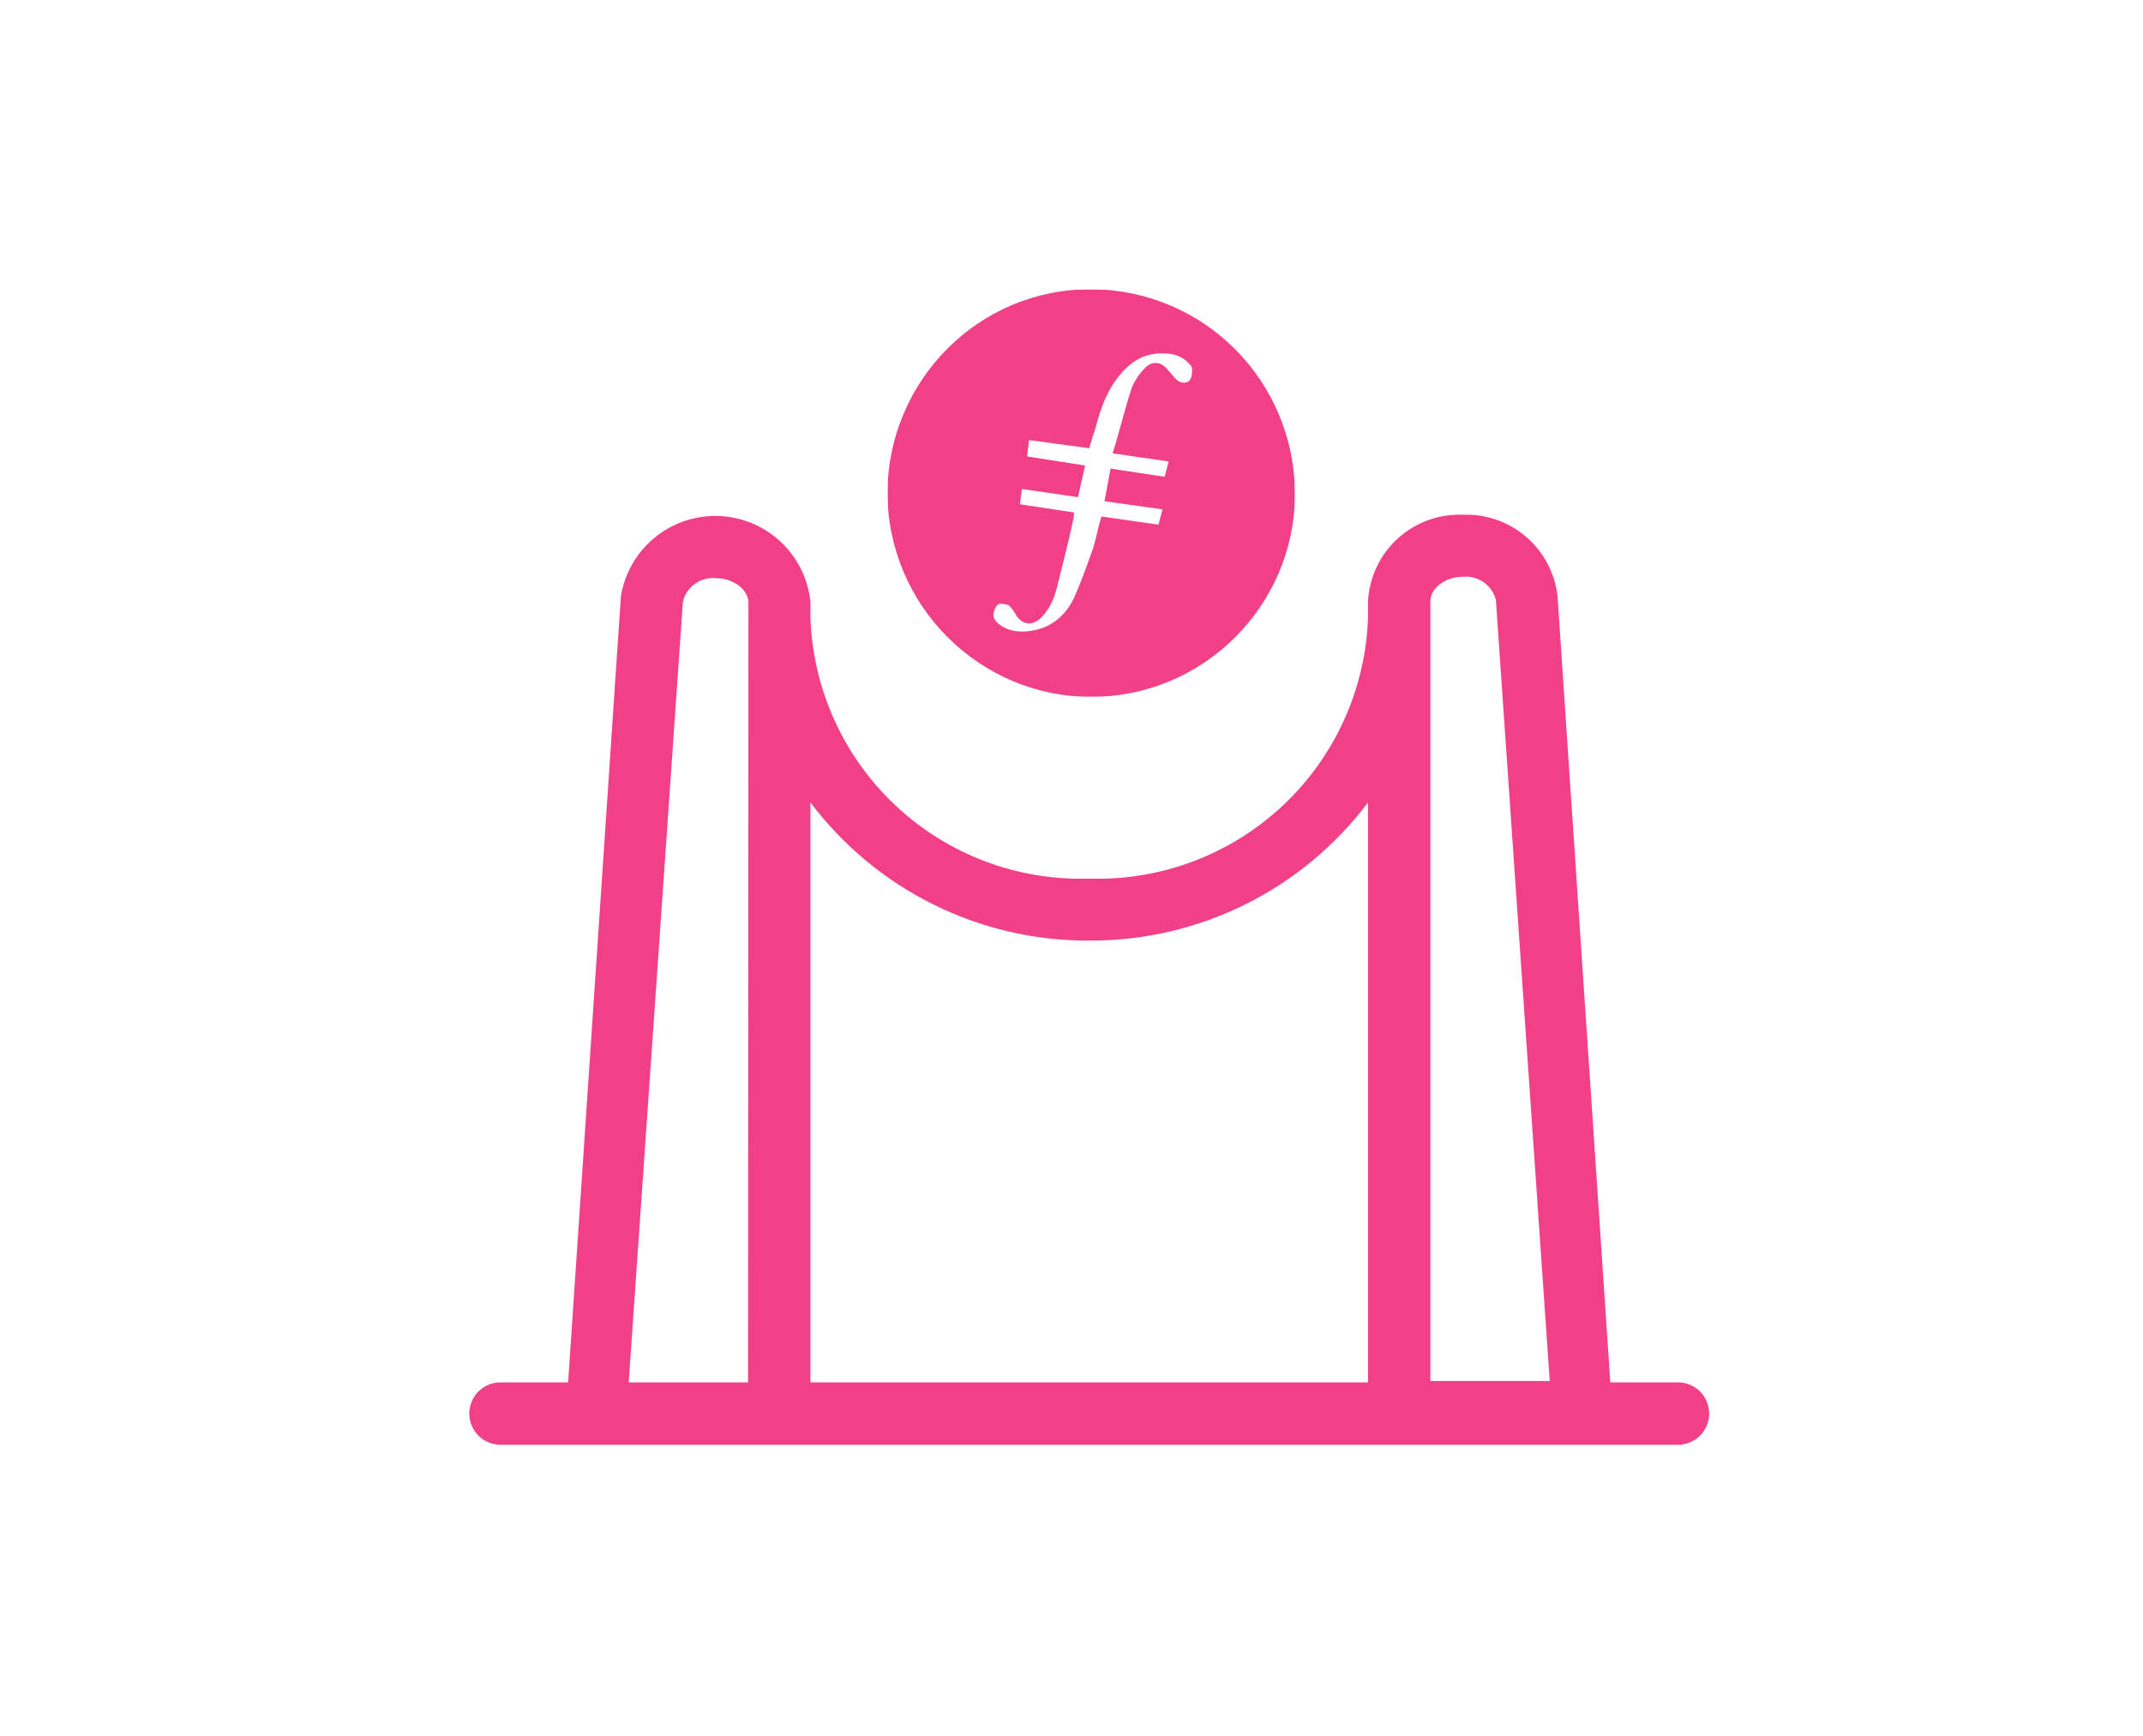
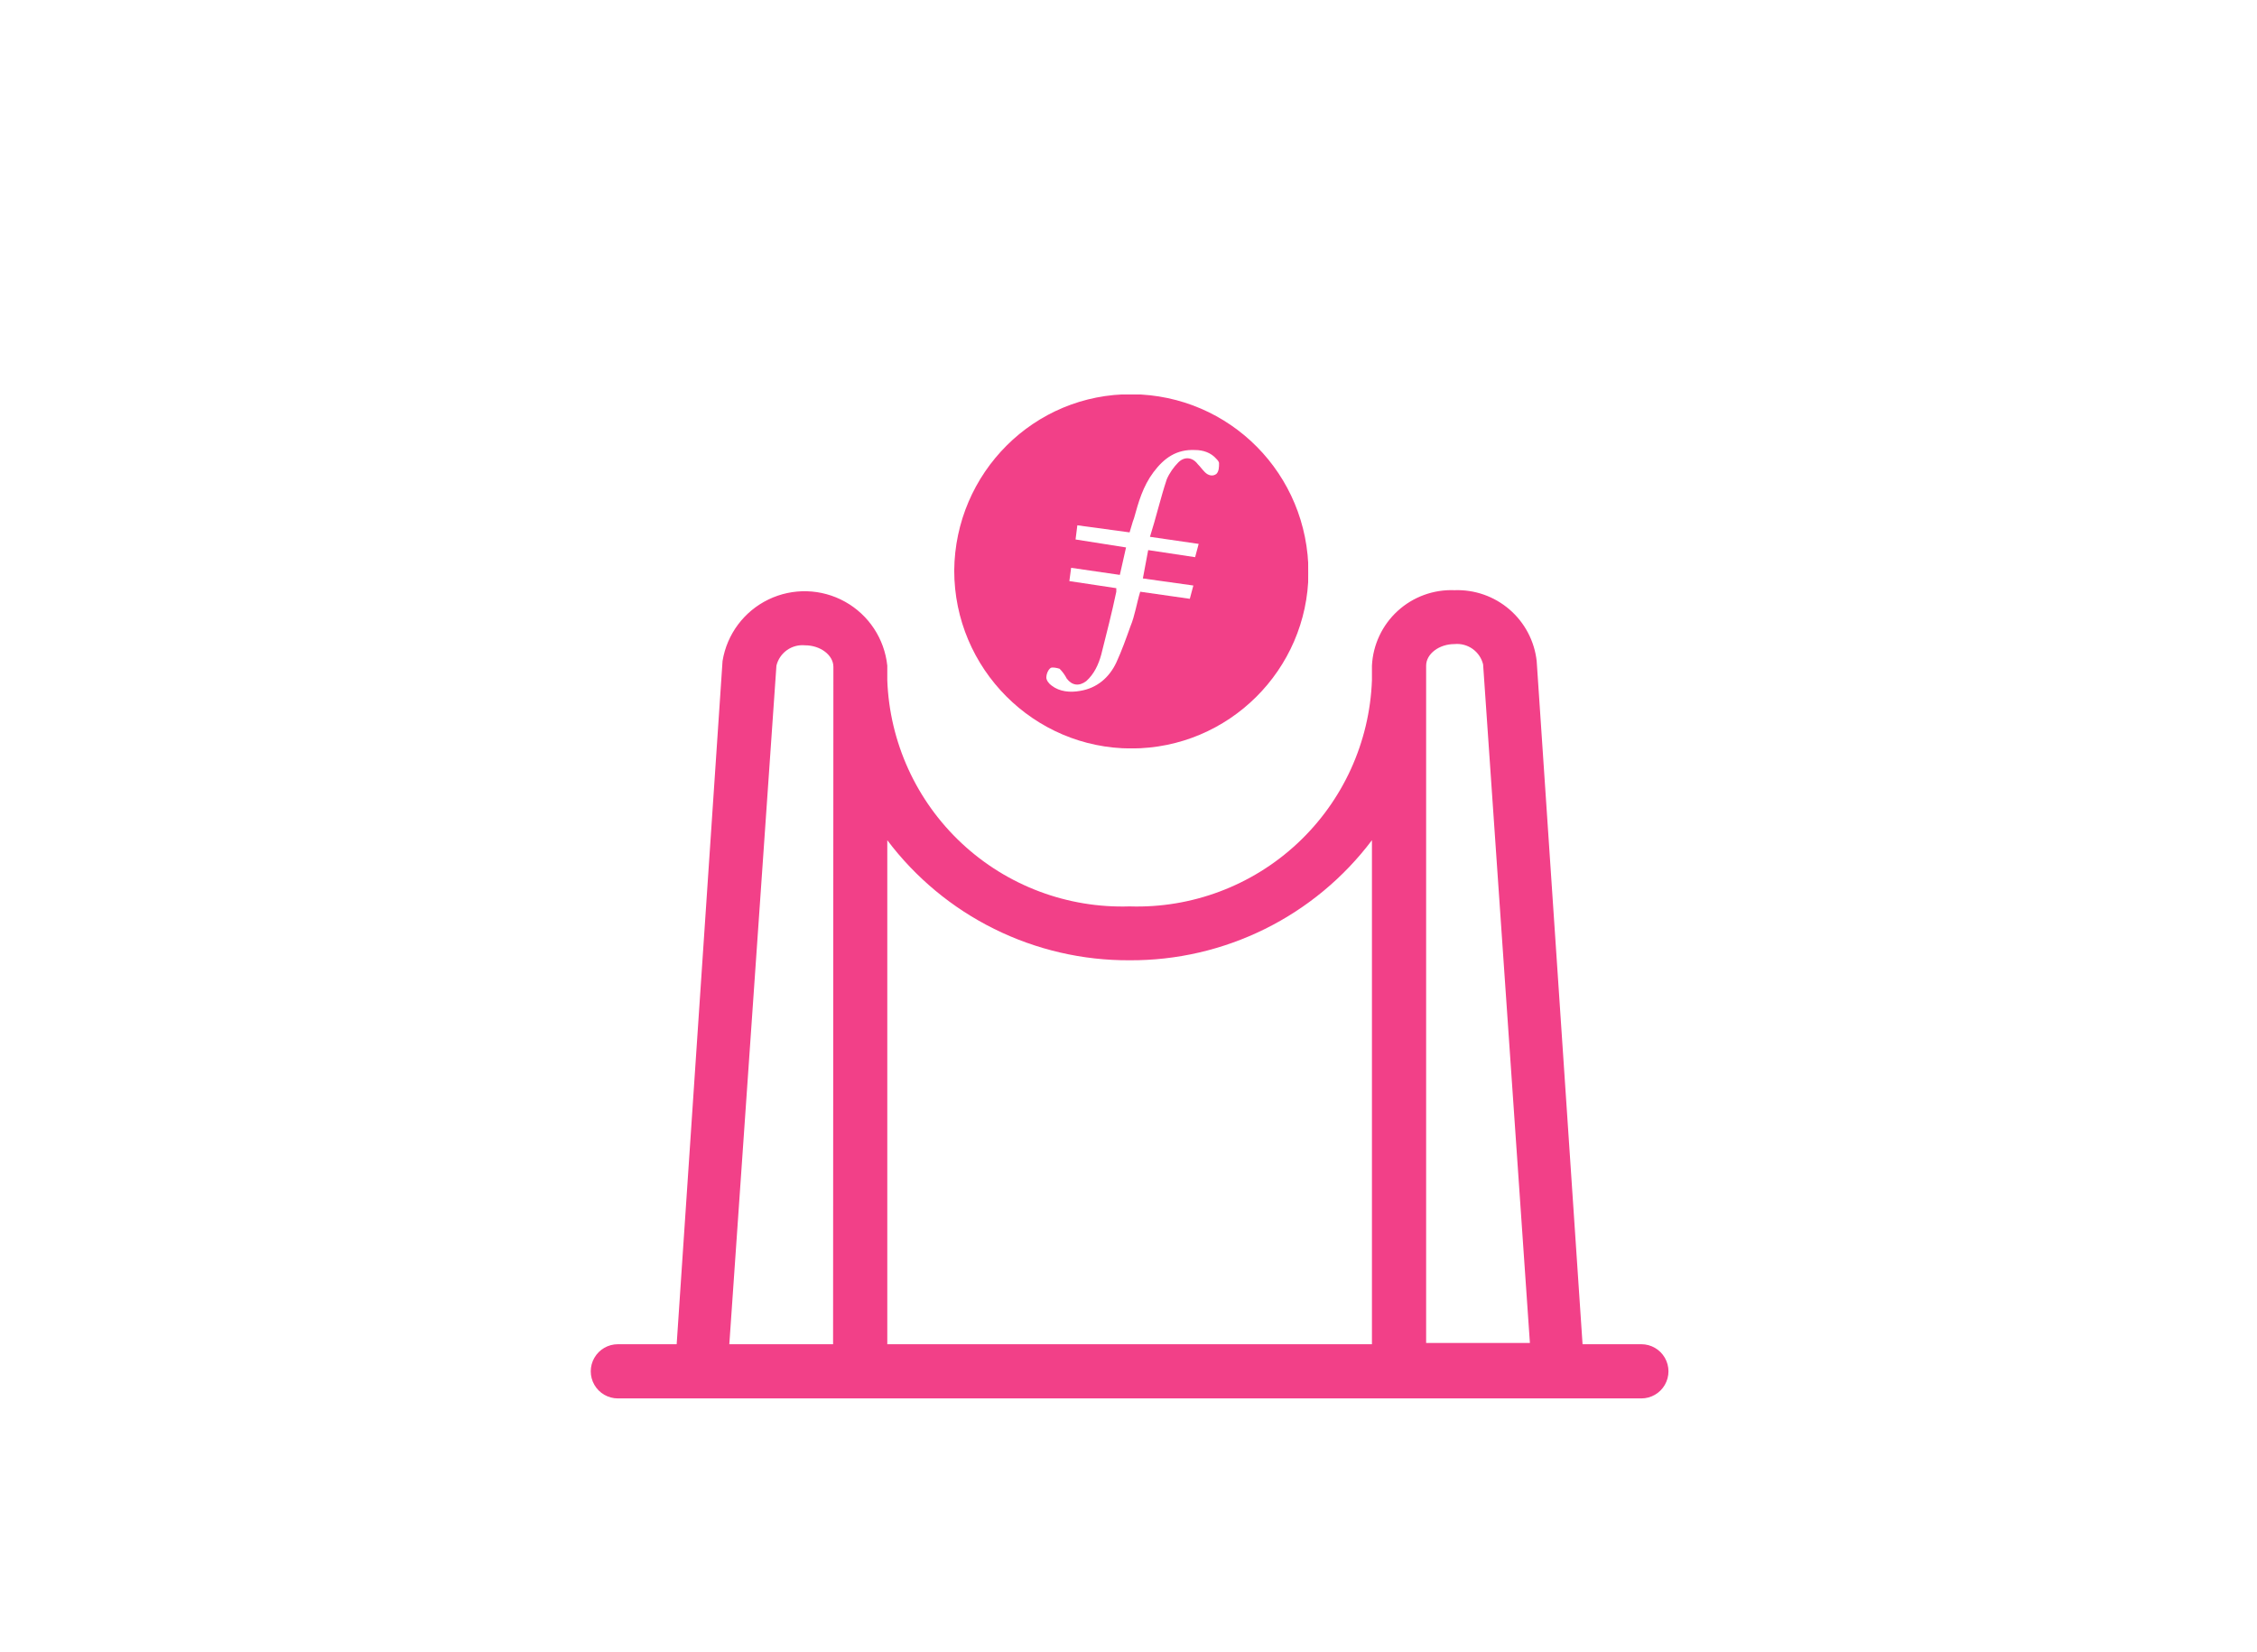
- <svg xmlns="http://www.w3.org/2000/svg" width="326" height="264" viewBox="0 0 326 264" fill="none">
-   <rect width="326" height="264" fill="#F5F5F5" />
-   <path d="M329 -4H-3V268H329V-4Z" fill="white" />
-   <path d="M76.132 210.272H86.425L94.454 90.692C95.215 86.015 98.207 82.001 102.471 79.934C106.736 77.868 111.74 78.009 115.882 80.311C120.025 82.613 122.787 86.788 123.285 91.5V94.033C123.678 104.902 128.361 115.173 136.31 122.596C144.259 130.02 154.824 133.991 165.695 133.642C176.565 133.991 187.13 130.02 195.079 122.596C203.028 115.173 207.711 104.902 208.105 94.033V91.5C208.287 87.84 209.906 84.401 212.61 81.928C215.315 79.456 218.886 78.151 222.547 78.298C226.067 78.167 229.506 79.372 232.174 81.671C234.843 83.969 236.544 87.192 236.936 90.692L244.965 210.272H255.258C256.952 210.272 258.518 211.175 259.364 212.643C260.212 214.11 260.212 215.918 259.364 217.385C258.518 218.852 256.952 219.756 255.258 219.756H76.131C74.437 219.756 72.871 218.852 72.024 217.385C71.177 215.918 71.177 214.11 72.024 212.643C72.871 211.175 74.437 210.272 76.132 210.272ZM113.853 91.717C113.853 89.669 111.59 87.945 108.895 87.945C107.771 87.835 106.647 88.133 105.726 88.787C104.805 89.44 104.152 90.404 103.884 91.501L95.639 210.272H113.799L113.853 91.717ZM165.695 143.072C157.477 143.114 149.363 141.235 142.001 137.586C134.638 133.938 128.229 128.619 123.285 122.055V210.272H208.105V122.055C203.162 128.619 196.752 133.938 189.389 137.586C182.026 141.235 173.913 143.114 165.695 143.072ZM227.56 91.285C227.293 90.188 226.639 89.224 225.718 88.571C224.797 87.918 223.672 87.618 222.548 87.728C219.854 87.728 217.59 89.453 217.59 91.5V210.055L235.75 210.056L227.56 91.285Z" fill="#F24088" />
-   <mask id="mask0_0_1" style="mask-type:luminance" maskUnits="userSpaceOnUse" x="135" y="44" width="62" height="62">
-     <path d="M197 44H135V106H197V44Z" fill="white" />
+ <svg xmlns="http://www.w3.org/2000/svg" width="395" height="289" viewBox="0 0 395 289" fill="none">
+   <rect width="395" height="289" fill="#F5F5F5" />
+   <path d="M400 -4H-5V293H400V-4Z" fill="white" />
+   <path d="M108.132 235.272H118.425L126.454 115.692C127.215 111.015 130.207 107.001 134.471 104.934C138.736 102.868 143.74 103.009 147.882 105.311C152.025 107.613 154.787 111.788 155.285 116.5V119.033C155.678 129.902 160.361 140.173 168.31 147.596C176.259 155.02 186.824 158.991 197.695 158.642C208.565 158.991 219.13 155.02 227.079 147.596C235.028 140.173 239.711 129.902 240.105 119.033V116.5C240.287 112.84 241.906 109.401 244.61 106.928C247.315 104.456 250.886 103.151 254.547 103.298C258.067 103.167 261.506 104.372 264.174 106.67C266.843 108.969 268.544 112.192 268.936 115.692L276.965 235.272H287.258C288.952 235.272 290.518 236.175 291.364 237.643C292.212 239.11 292.212 240.918 291.364 242.385C290.518 243.852 288.952 244.756 287.258 244.756H108.131C106.437 244.756 104.871 243.852 104.024 242.385C103.177 240.918 103.177 239.11 104.024 237.643C104.871 236.175 106.437 235.272 108.132 235.272ZM145.853 116.717C145.853 114.669 143.59 112.945 140.895 112.945C139.771 112.835 138.647 113.133 137.726 113.787C136.805 114.44 136.152 115.404 135.884 116.501L127.639 235.272H145.799L145.853 116.717ZM197.695 168.072C189.477 168.114 181.363 166.235 174.001 162.586C166.638 158.938 160.229 153.619 155.285 147.055V235.272H240.105V147.055C235.162 153.619 228.752 158.938 221.389 162.586C214.026 166.235 205.913 168.114 197.695 168.072ZM259.56 116.285C259.293 115.188 258.639 114.224 257.718 113.571C256.797 112.918 255.672 112.618 254.548 112.728C251.854 112.728 249.59 114.453 249.59 116.5V235.055L267.75 235.056L259.56 116.285Z" fill="#F24088" />
+   <mask id="mask0_0_1" style="mask-type:luminance" maskUnits="userSpaceOnUse" x="167" y="69" width="62" height="62">
+     <path d="M229 69H167V131H229V69Z" fill="white" />
  </mask>
  <g mask="url(#mask0_0_1)">
-     <mask id="mask1_0_1" style="mask-type:alpha" maskUnits="userSpaceOnUse" x="135" y="44" width="62" height="62">
-       <path fill-rule="evenodd" clip-rule="evenodd" d="M135 44H197V106H135V44Z" fill="white" />
+     <mask id="mask1_0_1" style="mask-type:alpha" maskUnits="userSpaceOnUse" x="167" y="69" width="62" height="62">
+       <path fill-rule="evenodd" clip-rule="evenodd" d="M167 69H229V131H167V69Z" fill="white" />
    </mask>
    <g mask="url(#mask1_0_1)">
-       <path fill-rule="evenodd" clip-rule="evenodd" d="M166 106C148.95 106 135 92.05 135 74.845C135.155 57.795 148.95 43.845 166.155 44C183.205 44.155 197 57.95 197 75.31C196.845 92.205 183.05 106 166 106Z" fill="#F24088" />
-       <path fill-rule="evenodd" clip-rule="evenodd" d="M168.945 71.28L168.015 76.24L176.85 77.48L176.23 79.805L167.55 78.565C166.93 80.58 166.62 82.75 165.845 84.61C165.07 86.78 164.295 88.95 163.365 90.965C162.125 93.6 159.955 95.46 157.01 95.925C155.305 96.235 153.445 96.08 152.05 94.995C151.585 94.685 151.12 94.065 151.12 93.6C151.12 92.98 151.43 92.205 151.895 91.895C152.205 91.74 152.98 91.895 153.445 92.05C153.91 92.515 154.375 93.135 154.685 93.755C155.615 94.995 156.855 95.15 158.095 94.22C159.49 92.98 160.265 91.275 160.73 89.57C161.66 85.85 162.59 82.285 163.365 78.565V77.945L155.15 76.705L155.46 74.38L163.985 75.62L165.07 70.815L156.235 69.42L156.545 66.94L165.69 68.18C166 67.25 166.155 66.475 166.465 65.7C167.24 62.91 168.015 60.12 169.875 57.64C171.735 55.16 173.905 53.61 177.16 53.765C178.555 53.765 179.95 54.23 180.88 55.315C181.035 55.47 181.345 55.78 181.345 56.09C181.345 56.71 181.345 57.485 180.88 57.95C180.26 58.415 179.485 58.26 178.865 57.64C178.4 57.175 178.09 56.71 177.625 56.245C176.695 55.005 175.3 54.85 174.215 55.935C173.44 56.71 172.665 57.795 172.2 58.88C171.115 62.135 170.34 65.545 169.255 68.955L177.78 70.195L177.16 72.52L168.945 71.28Z" fill="white" />
+       <path fill-rule="evenodd" clip-rule="evenodd" d="M198 131C180.95 131 167 117.05 167 99.845C167.155 82.795 180.95 68.845 198.155 69C215.205 69.155 229 82.95 229 100.31C228.845 117.205 215.05 131 198 131Z" fill="#F24088" />
+       <path fill-rule="evenodd" clip-rule="evenodd" d="M200.945 96.28L200.015 101.24L208.85 102.48L208.23 104.805L199.55 103.565C198.93 105.58 198.62 107.75 197.845 109.61C197.07 111.78 196.295 113.95 195.365 115.965C194.125 118.6 191.955 120.46 189.01 120.925C187.305 121.235 185.445 121.08 184.05 119.995C183.585 119.685 183.12 119.065 183.12 118.6C183.12 117.98 183.43 117.205 183.895 116.895C184.205 116.74 184.98 116.895 185.445 117.05C185.91 117.515 186.375 118.135 186.685 118.755C187.615 119.995 188.855 120.15 190.095 119.22C191.49 117.98 192.265 116.275 192.73 114.57C193.66 110.85 194.59 107.285 195.365 103.565V102.945L187.15 101.705L187.46 99.38L195.985 100.62L197.07 95.815L188.235 94.42L188.545 91.94L197.69 93.18C198 92.25 198.155 91.475 198.465 90.7C199.24 87.91 200.015 85.12 201.875 82.64C203.735 80.16 205.905 78.61 209.16 78.765C210.555 78.765 211.95 79.23 212.88 80.315C213.035 80.47 213.345 80.78 213.345 81.09C213.345 81.71 213.345 82.485 212.88 82.95C212.26 83.415 211.485 83.26 210.865 82.64C210.4 82.175 210.09 81.71 209.625 81.245C208.695 80.005 207.3 79.85 206.215 80.935C205.44 81.71 204.665 82.795 204.2 83.88C203.115 87.135 202.34 90.545 201.255 93.955L209.78 95.195L209.16 97.52L200.945 96.28Z" fill="white" />
    </g>
  </g>
</svg>
